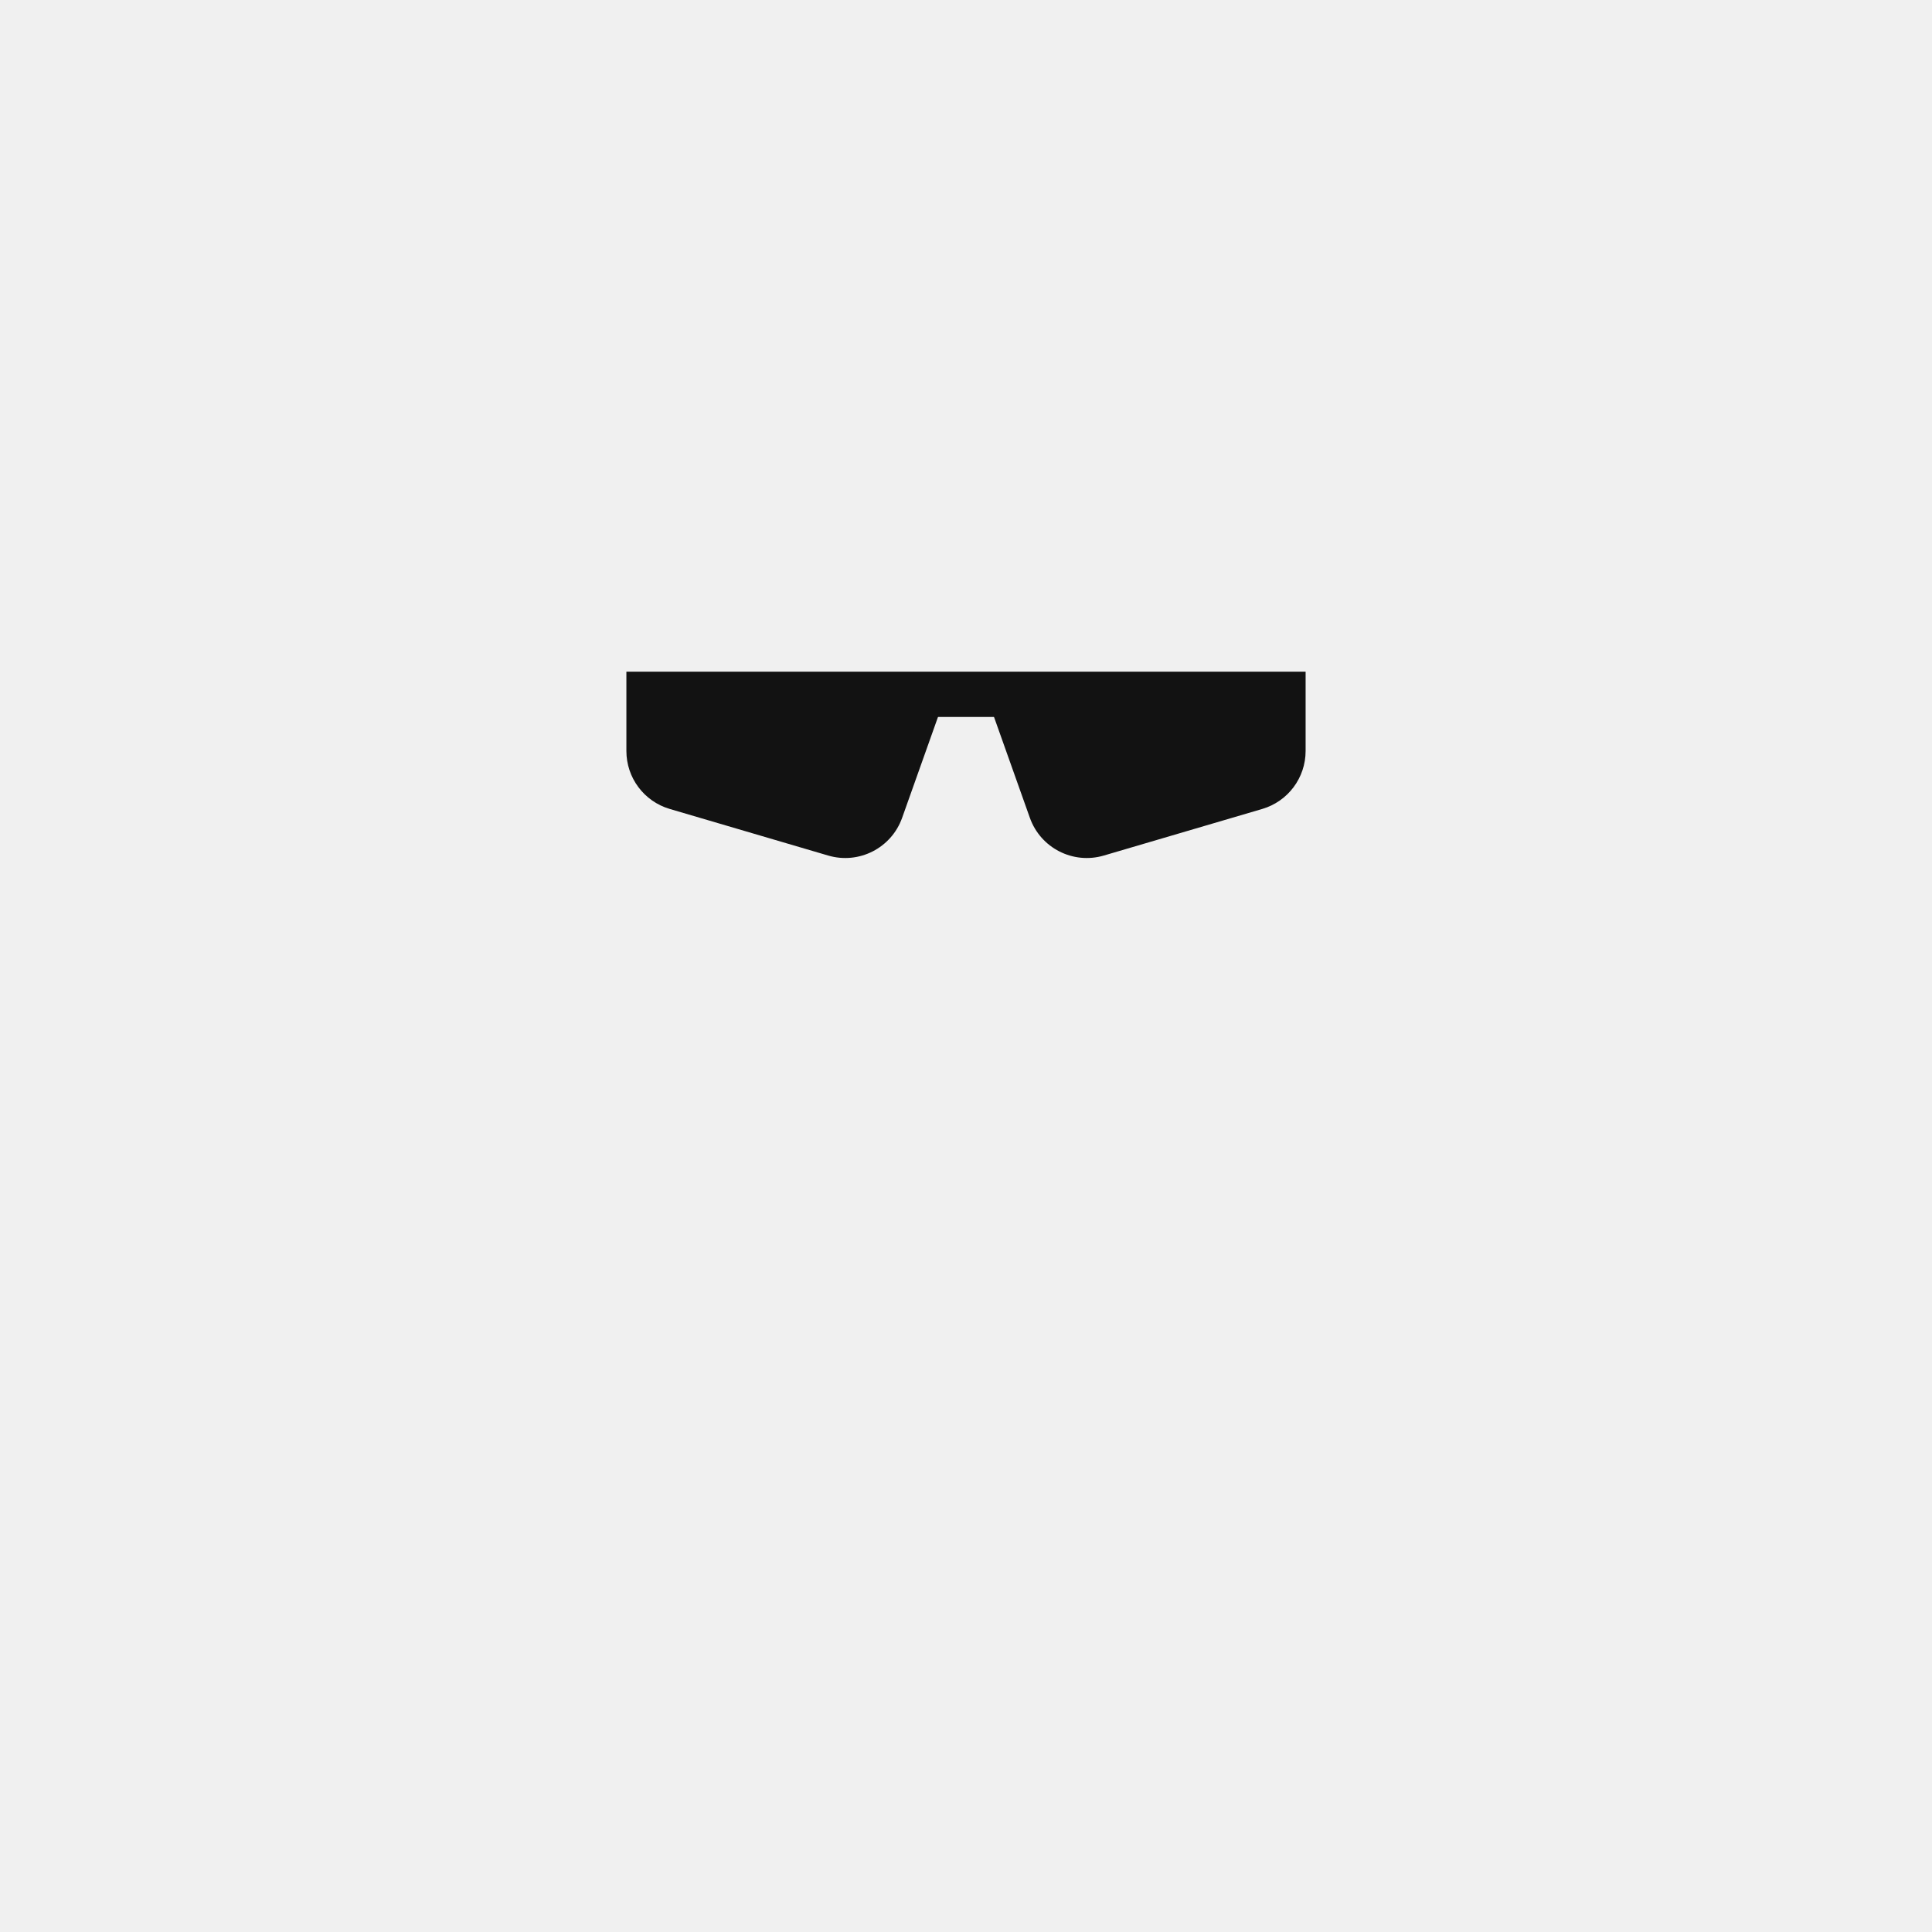
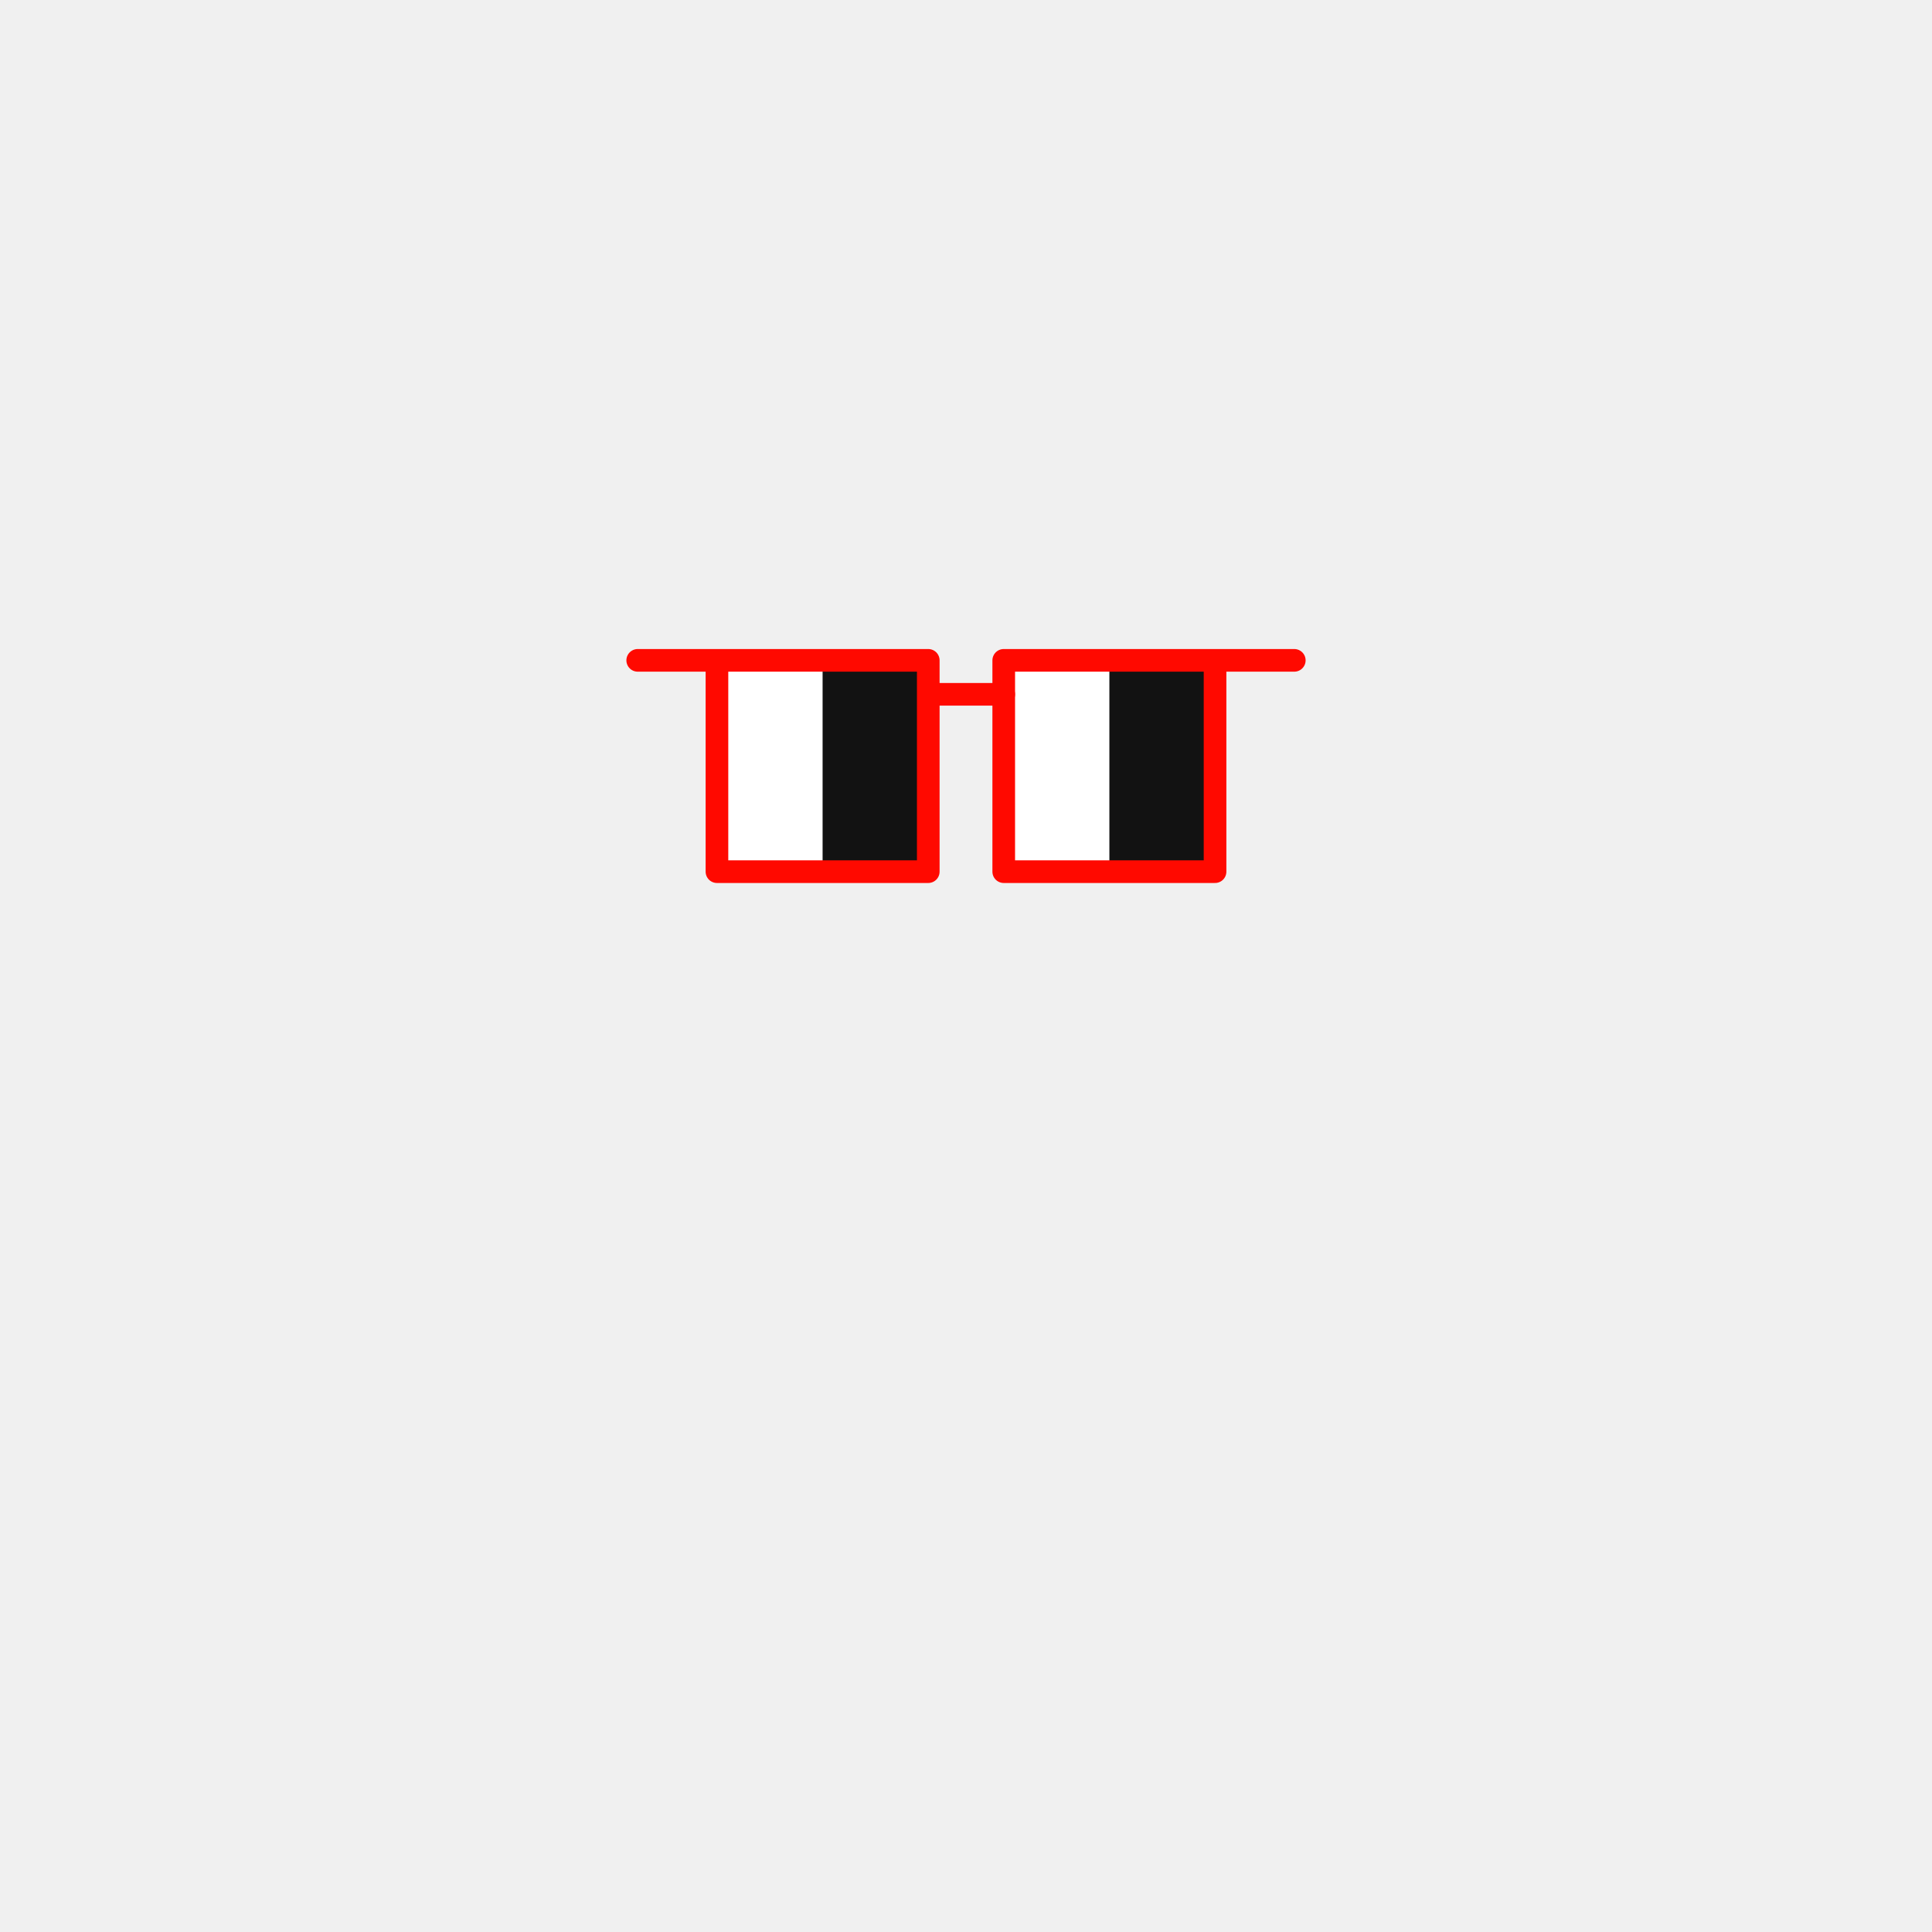
<svg xmlns="http://www.w3.org/2000/svg" width="512" height="512" viewBox="0 0 512 512" fill="none">
-   <path d="M166 178H242L250 186L239.07 216.74C236.226 224.74 227.626 229.125 219.48 226.729L177.485 214.378C170.676 212.375 166 206.126 166 199.028V178Z" fill="#121212" />
-   <path d="M346 178H270L262 186L272.93 216.74C275.774 224.74 284.374 229.125 292.52 226.729L334.515 214.378C341.324 212.375 346 206.126 346 199.028V178Z" fill="#121212" />
-   <rect x="242" y="178" width="28" height="12" fill="#121212" />
+   <rect x="190" y="175" width="28" height="56" fill="white" />
+   <rect x="266" y="175" width="28" height="56" fill="white" />
+   <rect x="218" y="175" width="28" height="56" fill="#121212" />
+   <rect x="294" y="175" width="28" height="56" fill="#121212" />
+   <path d="M190 175H246V231H190V175ZM190 175H169" stroke="#FF0900" stroke-width="6" stroke-linecap="round" stroke-linejoin="round" />
+   <path d="M247 184H266" stroke="#FF0900" stroke-width="6" stroke-linecap="round" stroke-linejoin="round" />
+   <path d="M322 175H266V231H322V175ZM322 175C331.373 175 333.627 175 343 175" stroke="#FF0900" stroke-width="6" stroke-linecap="round" stroke-linejoin="round" />
</svg>
